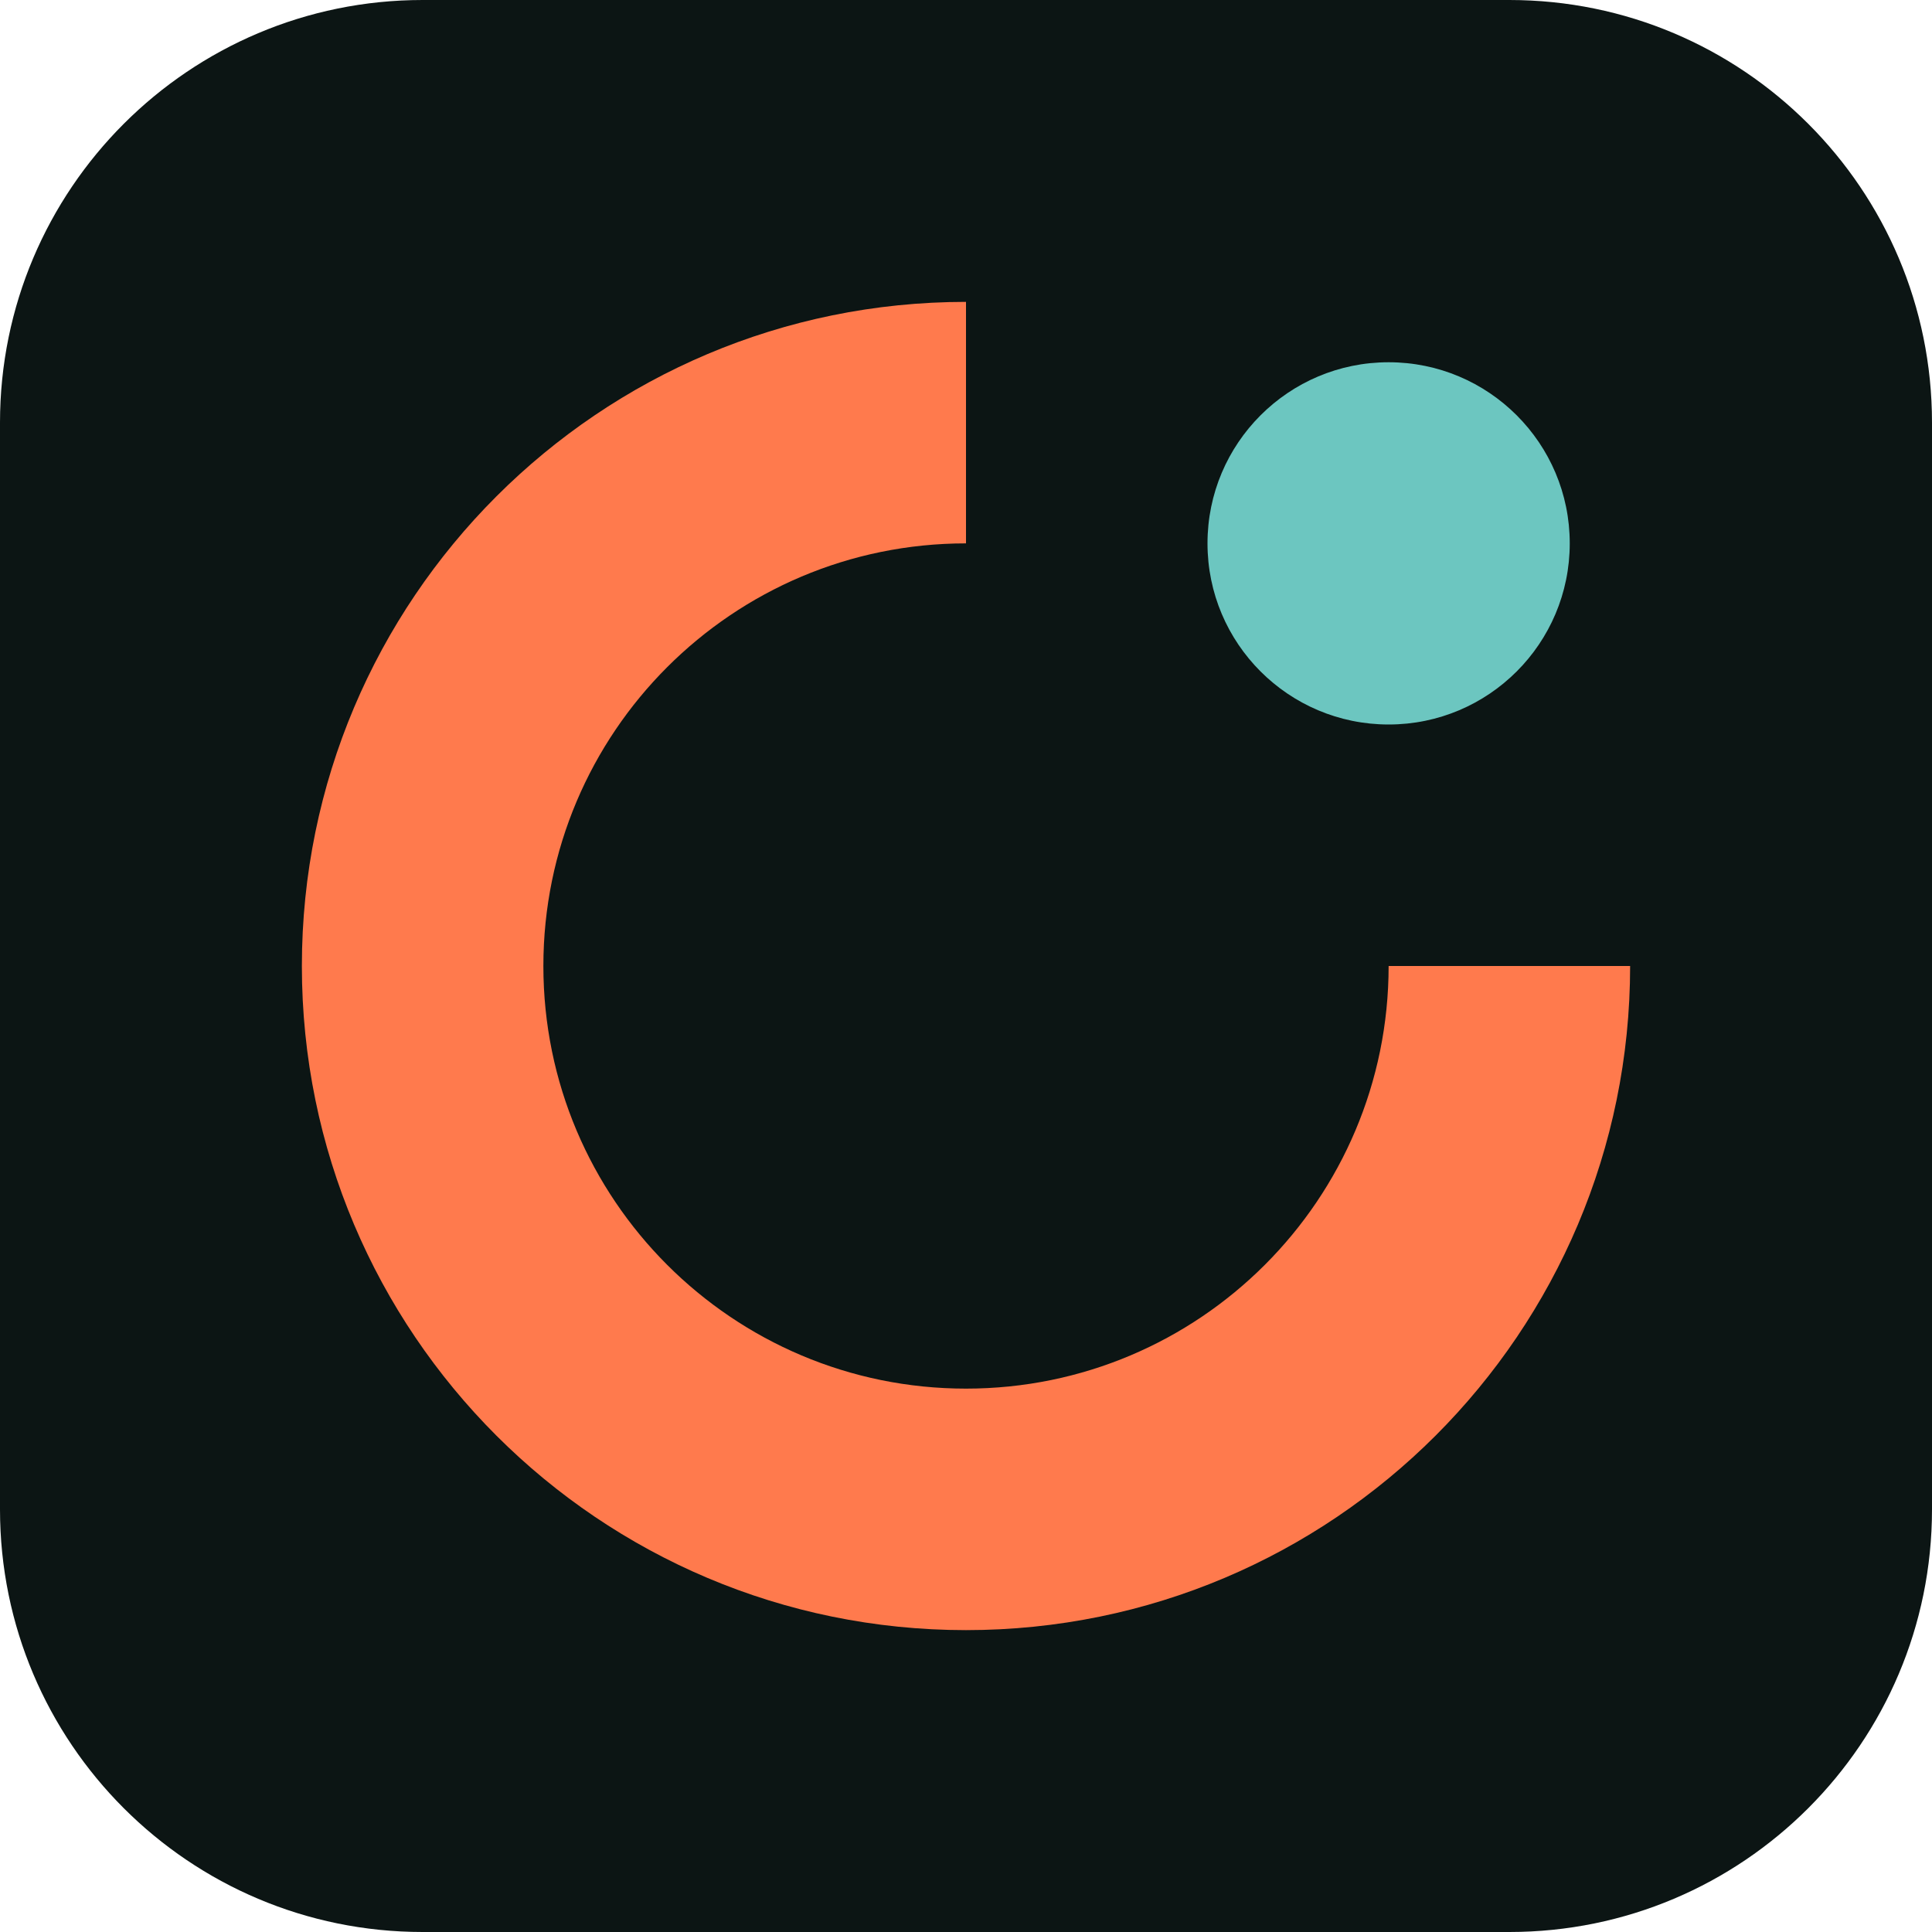
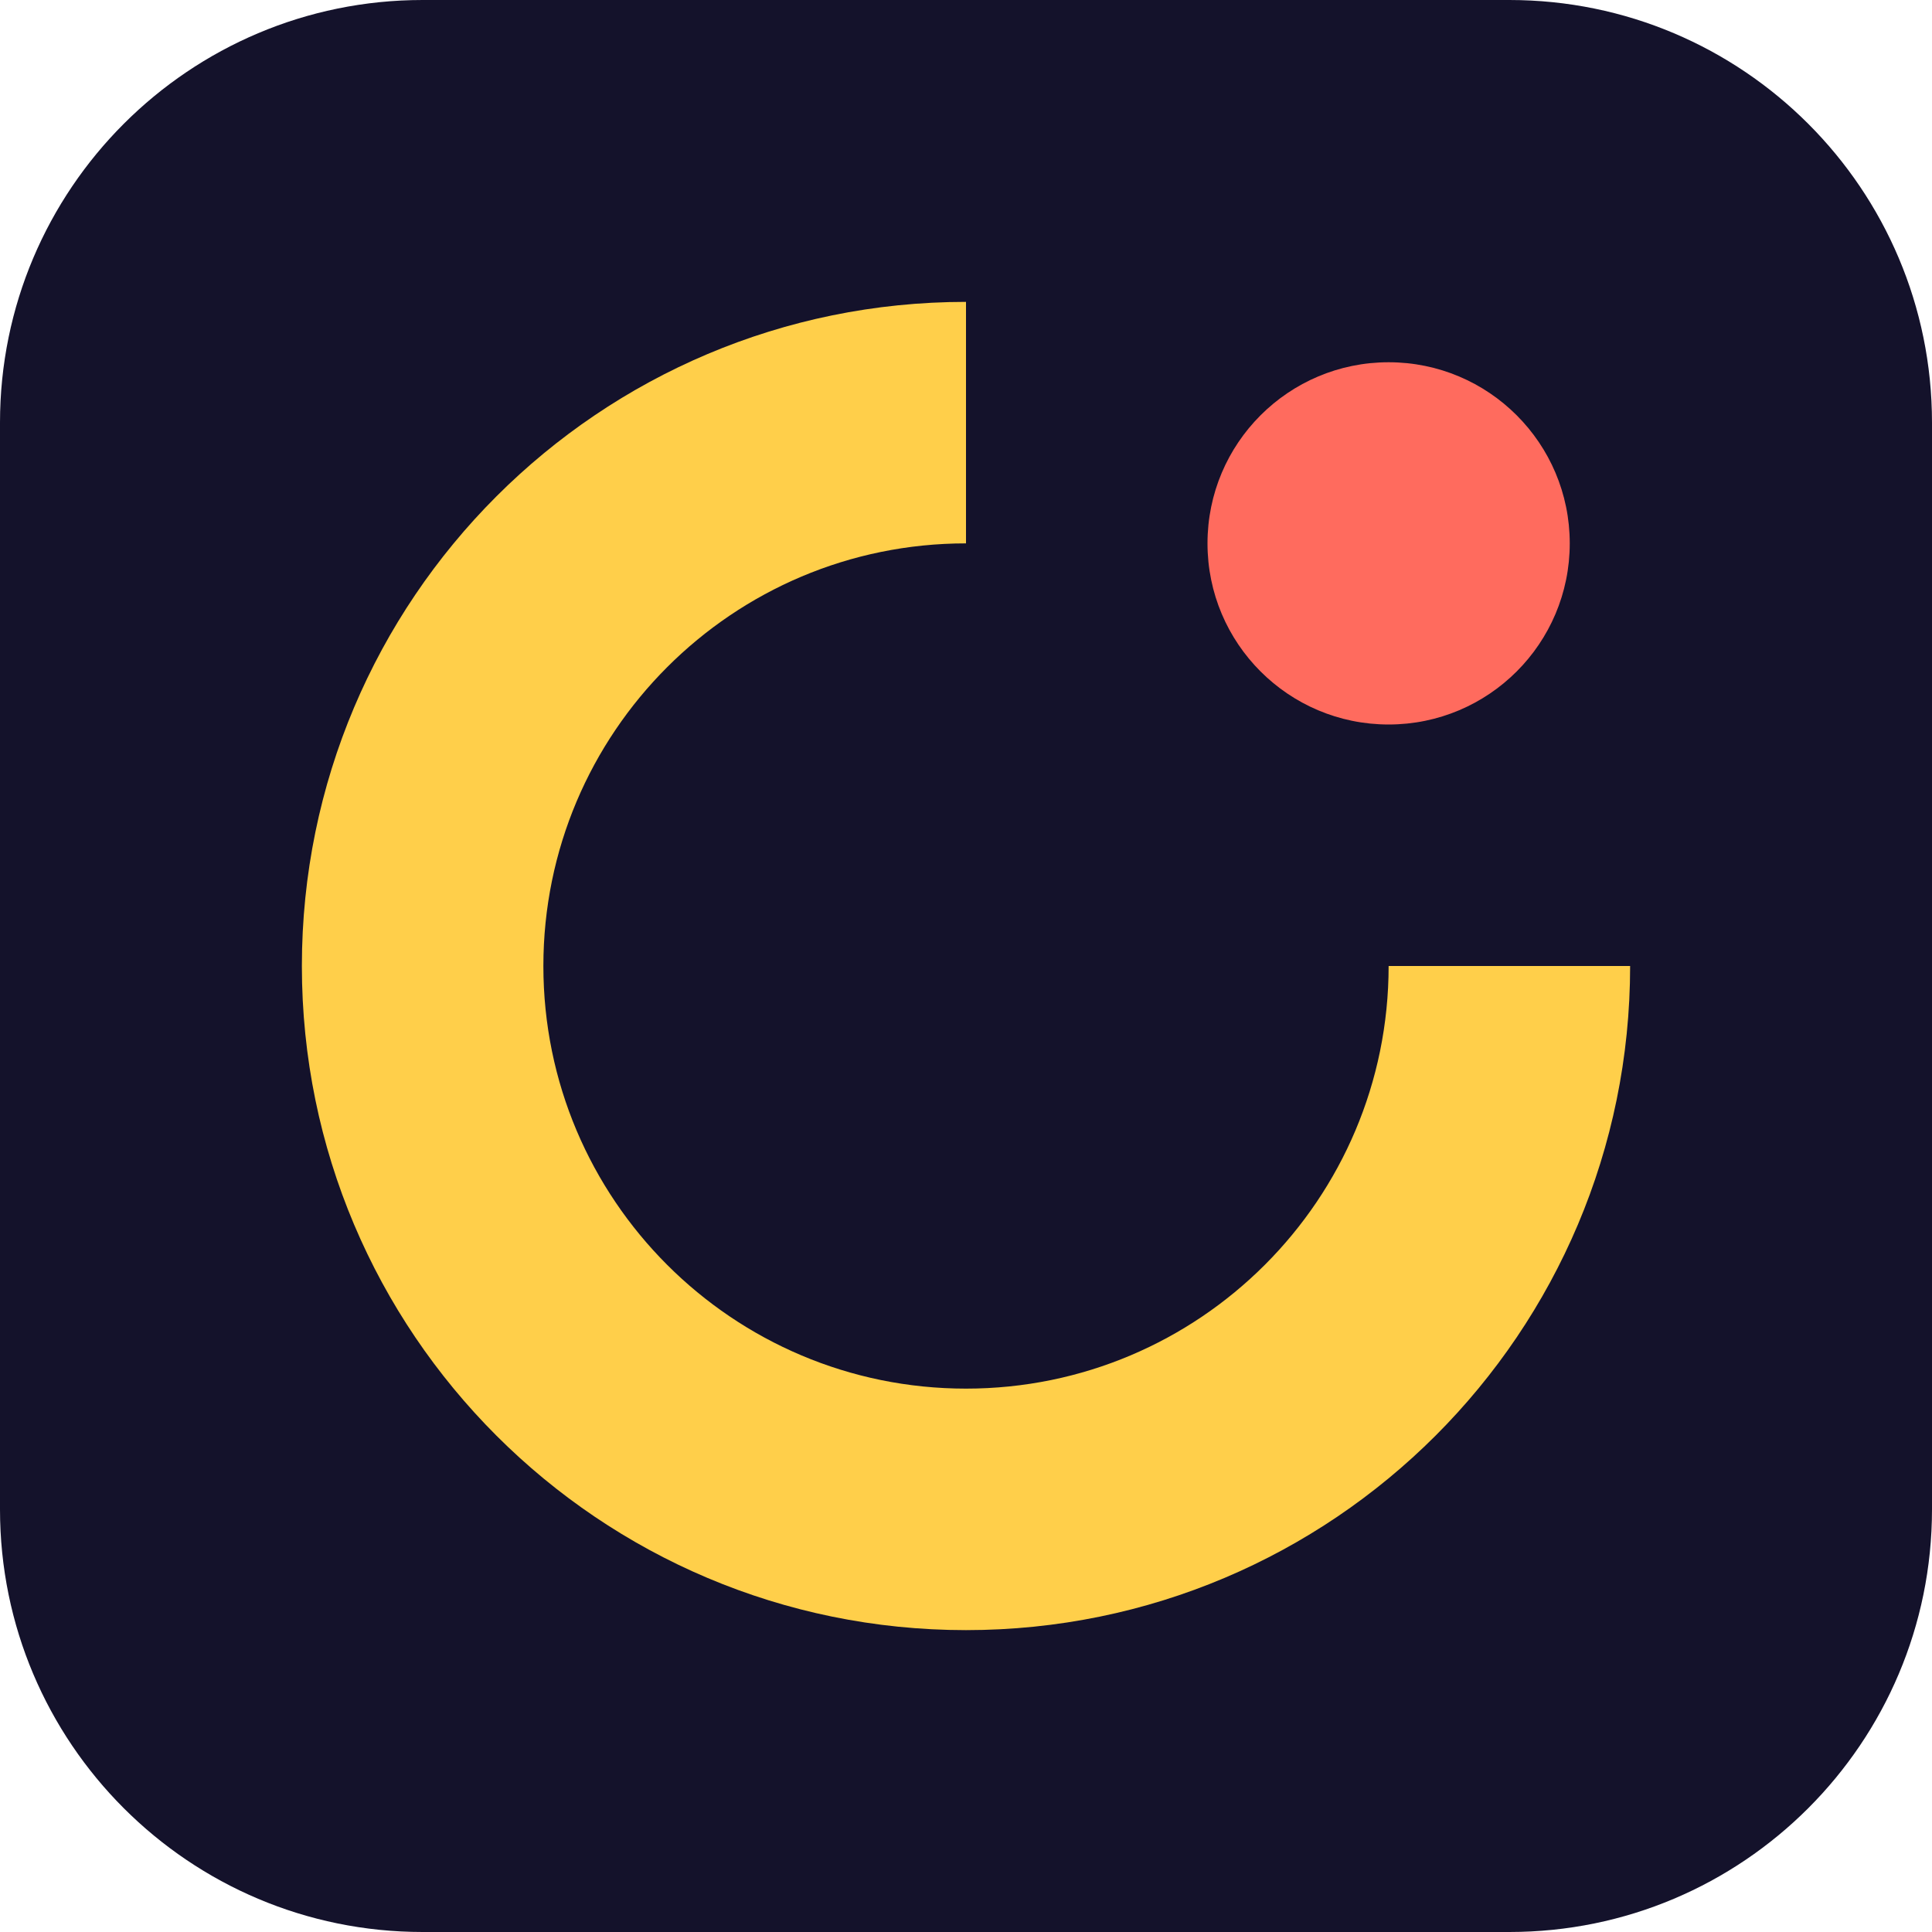
<svg xmlns="http://www.w3.org/2000/svg" viewBox="0 0 32 32">
-   <rect width="32" height="32" rx="7" fill="#0c1514" />
-   <path d="M16 5a11 11 0 1 0 11 11h-4a7 7 0 1 1-7-7z" fill="#ff7a4d" />
-   <circle cx="23" cy="9" r="3" fill="#6cc6c0" />
+   <rect width="32" height="32" rx="7" fill="#14122b" />
+   <path d="M16 5a11 11 0 1 0 11 11h-4a7 7 0 1 1-7-7z" fill="#ffcf4a" />
+   <circle cx="23" cy="9" r="3" fill="#ff6b5e" />
</svg>
